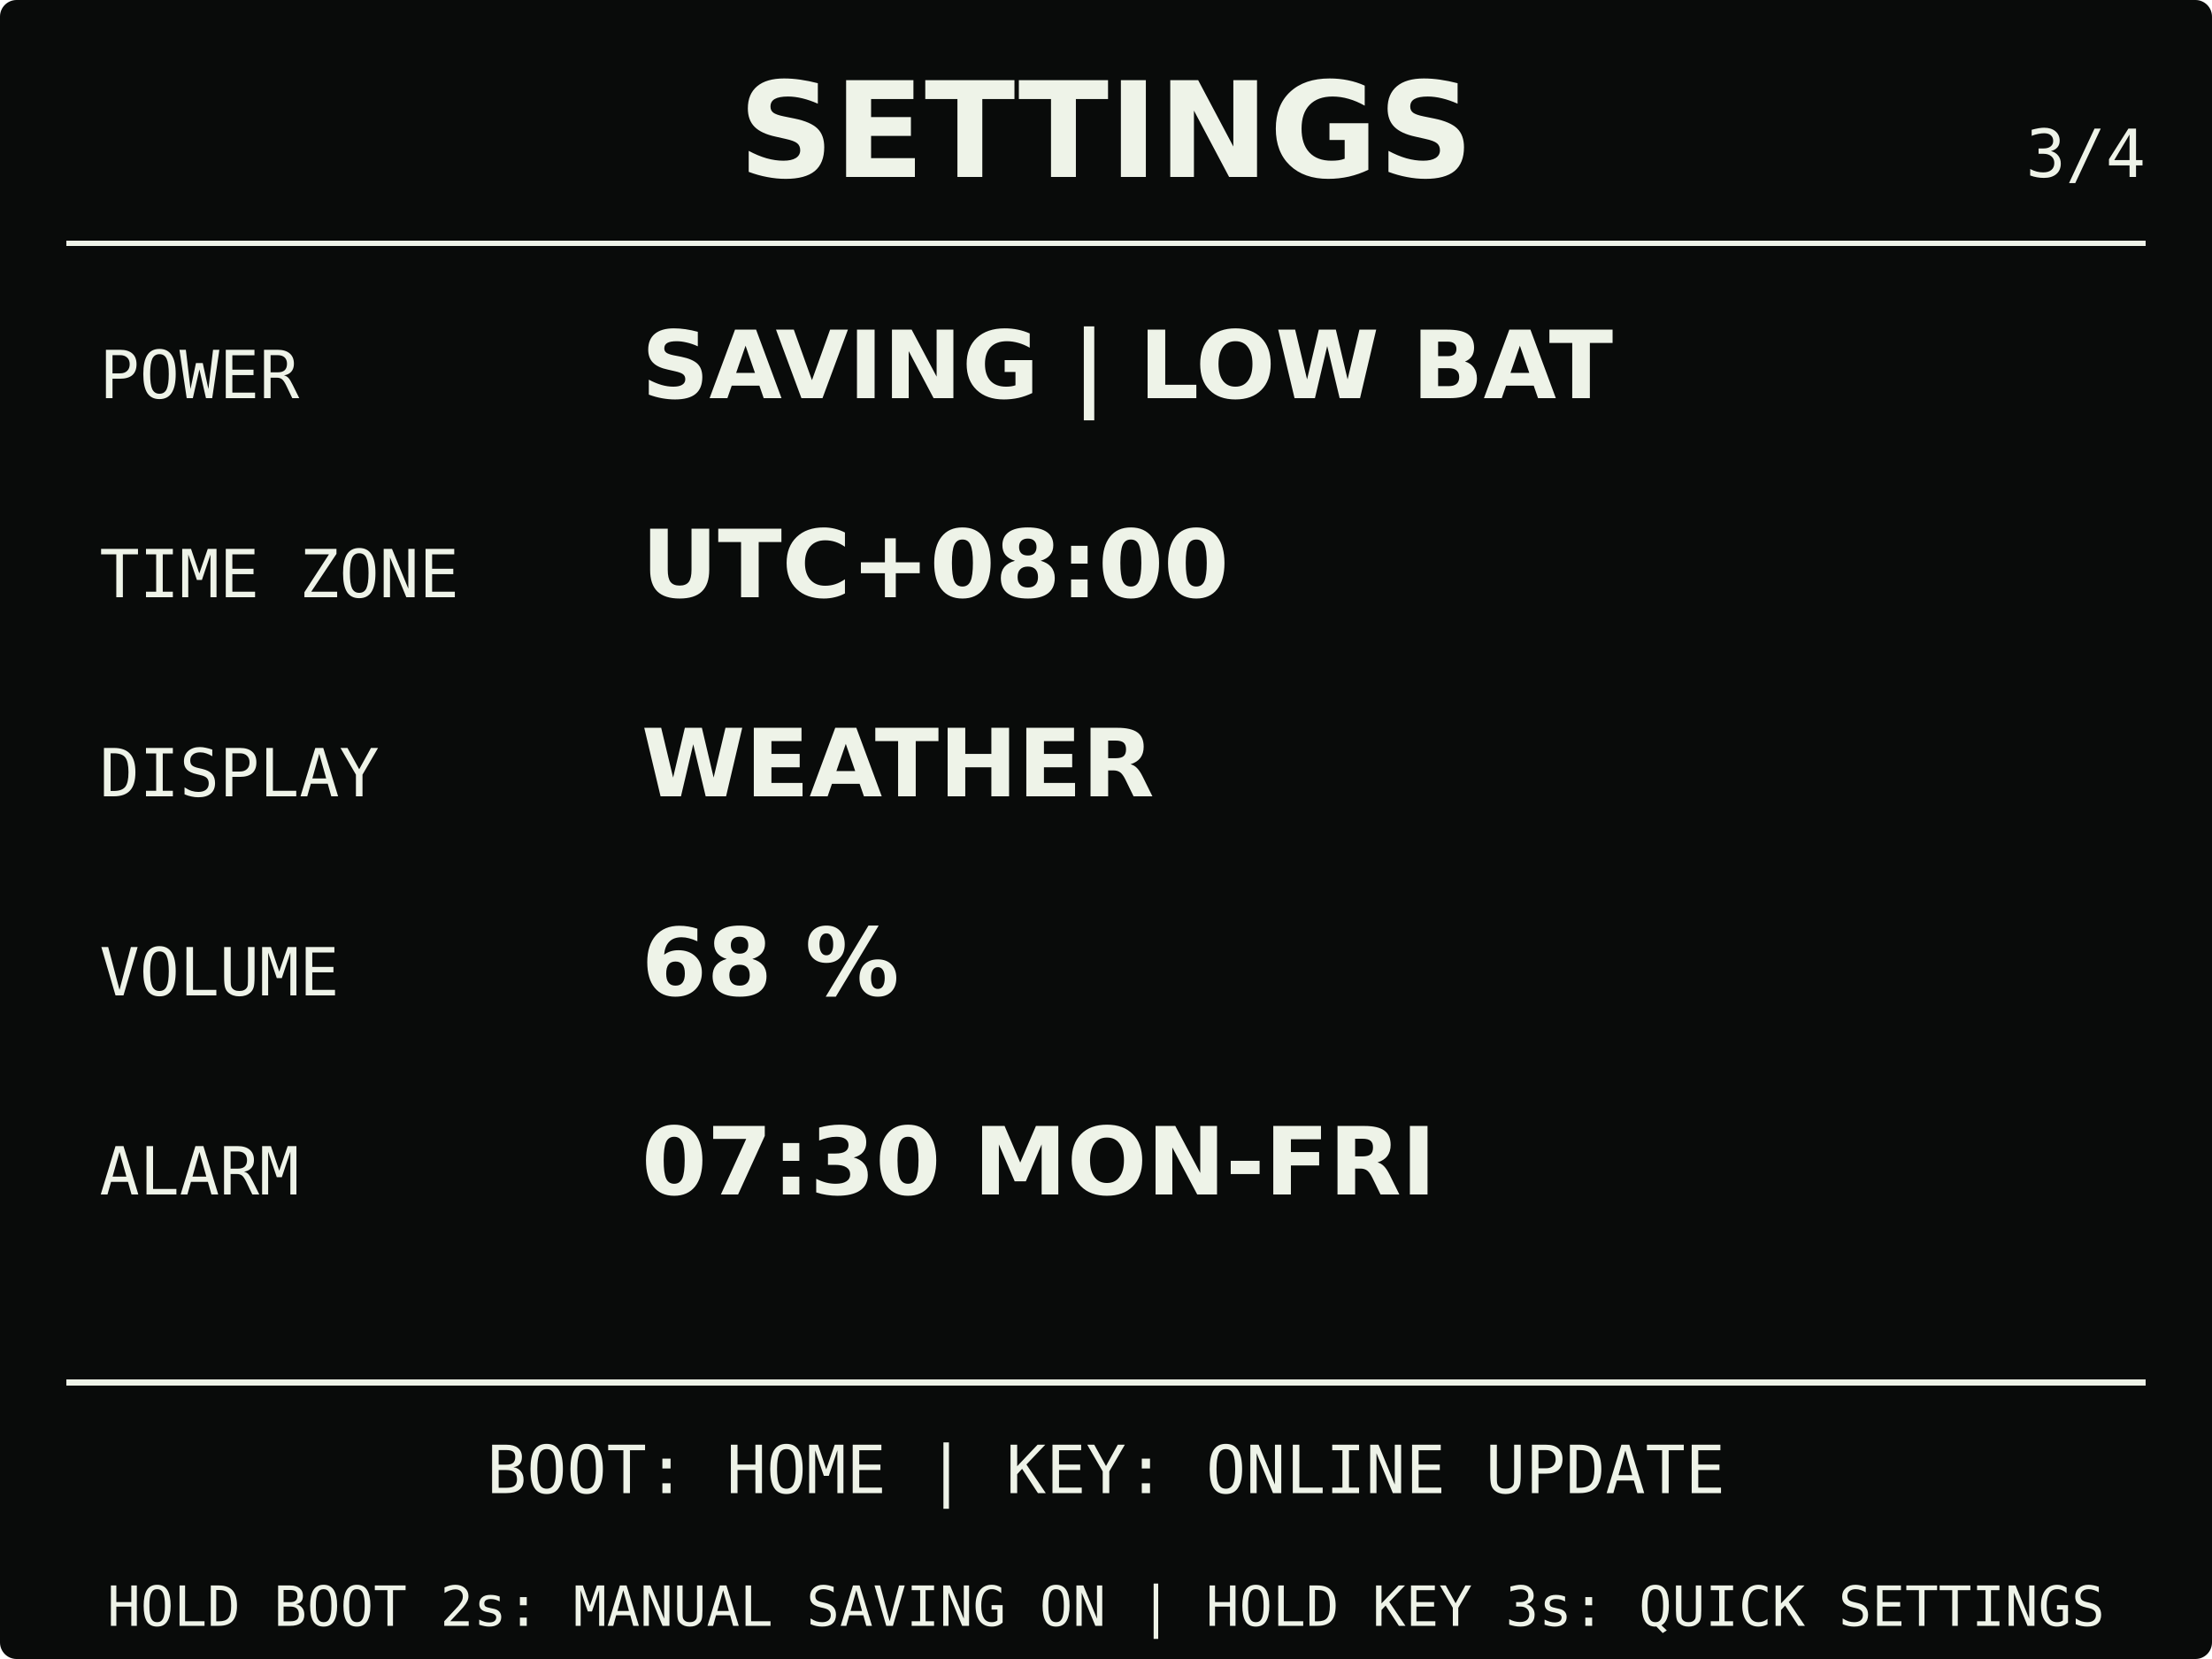
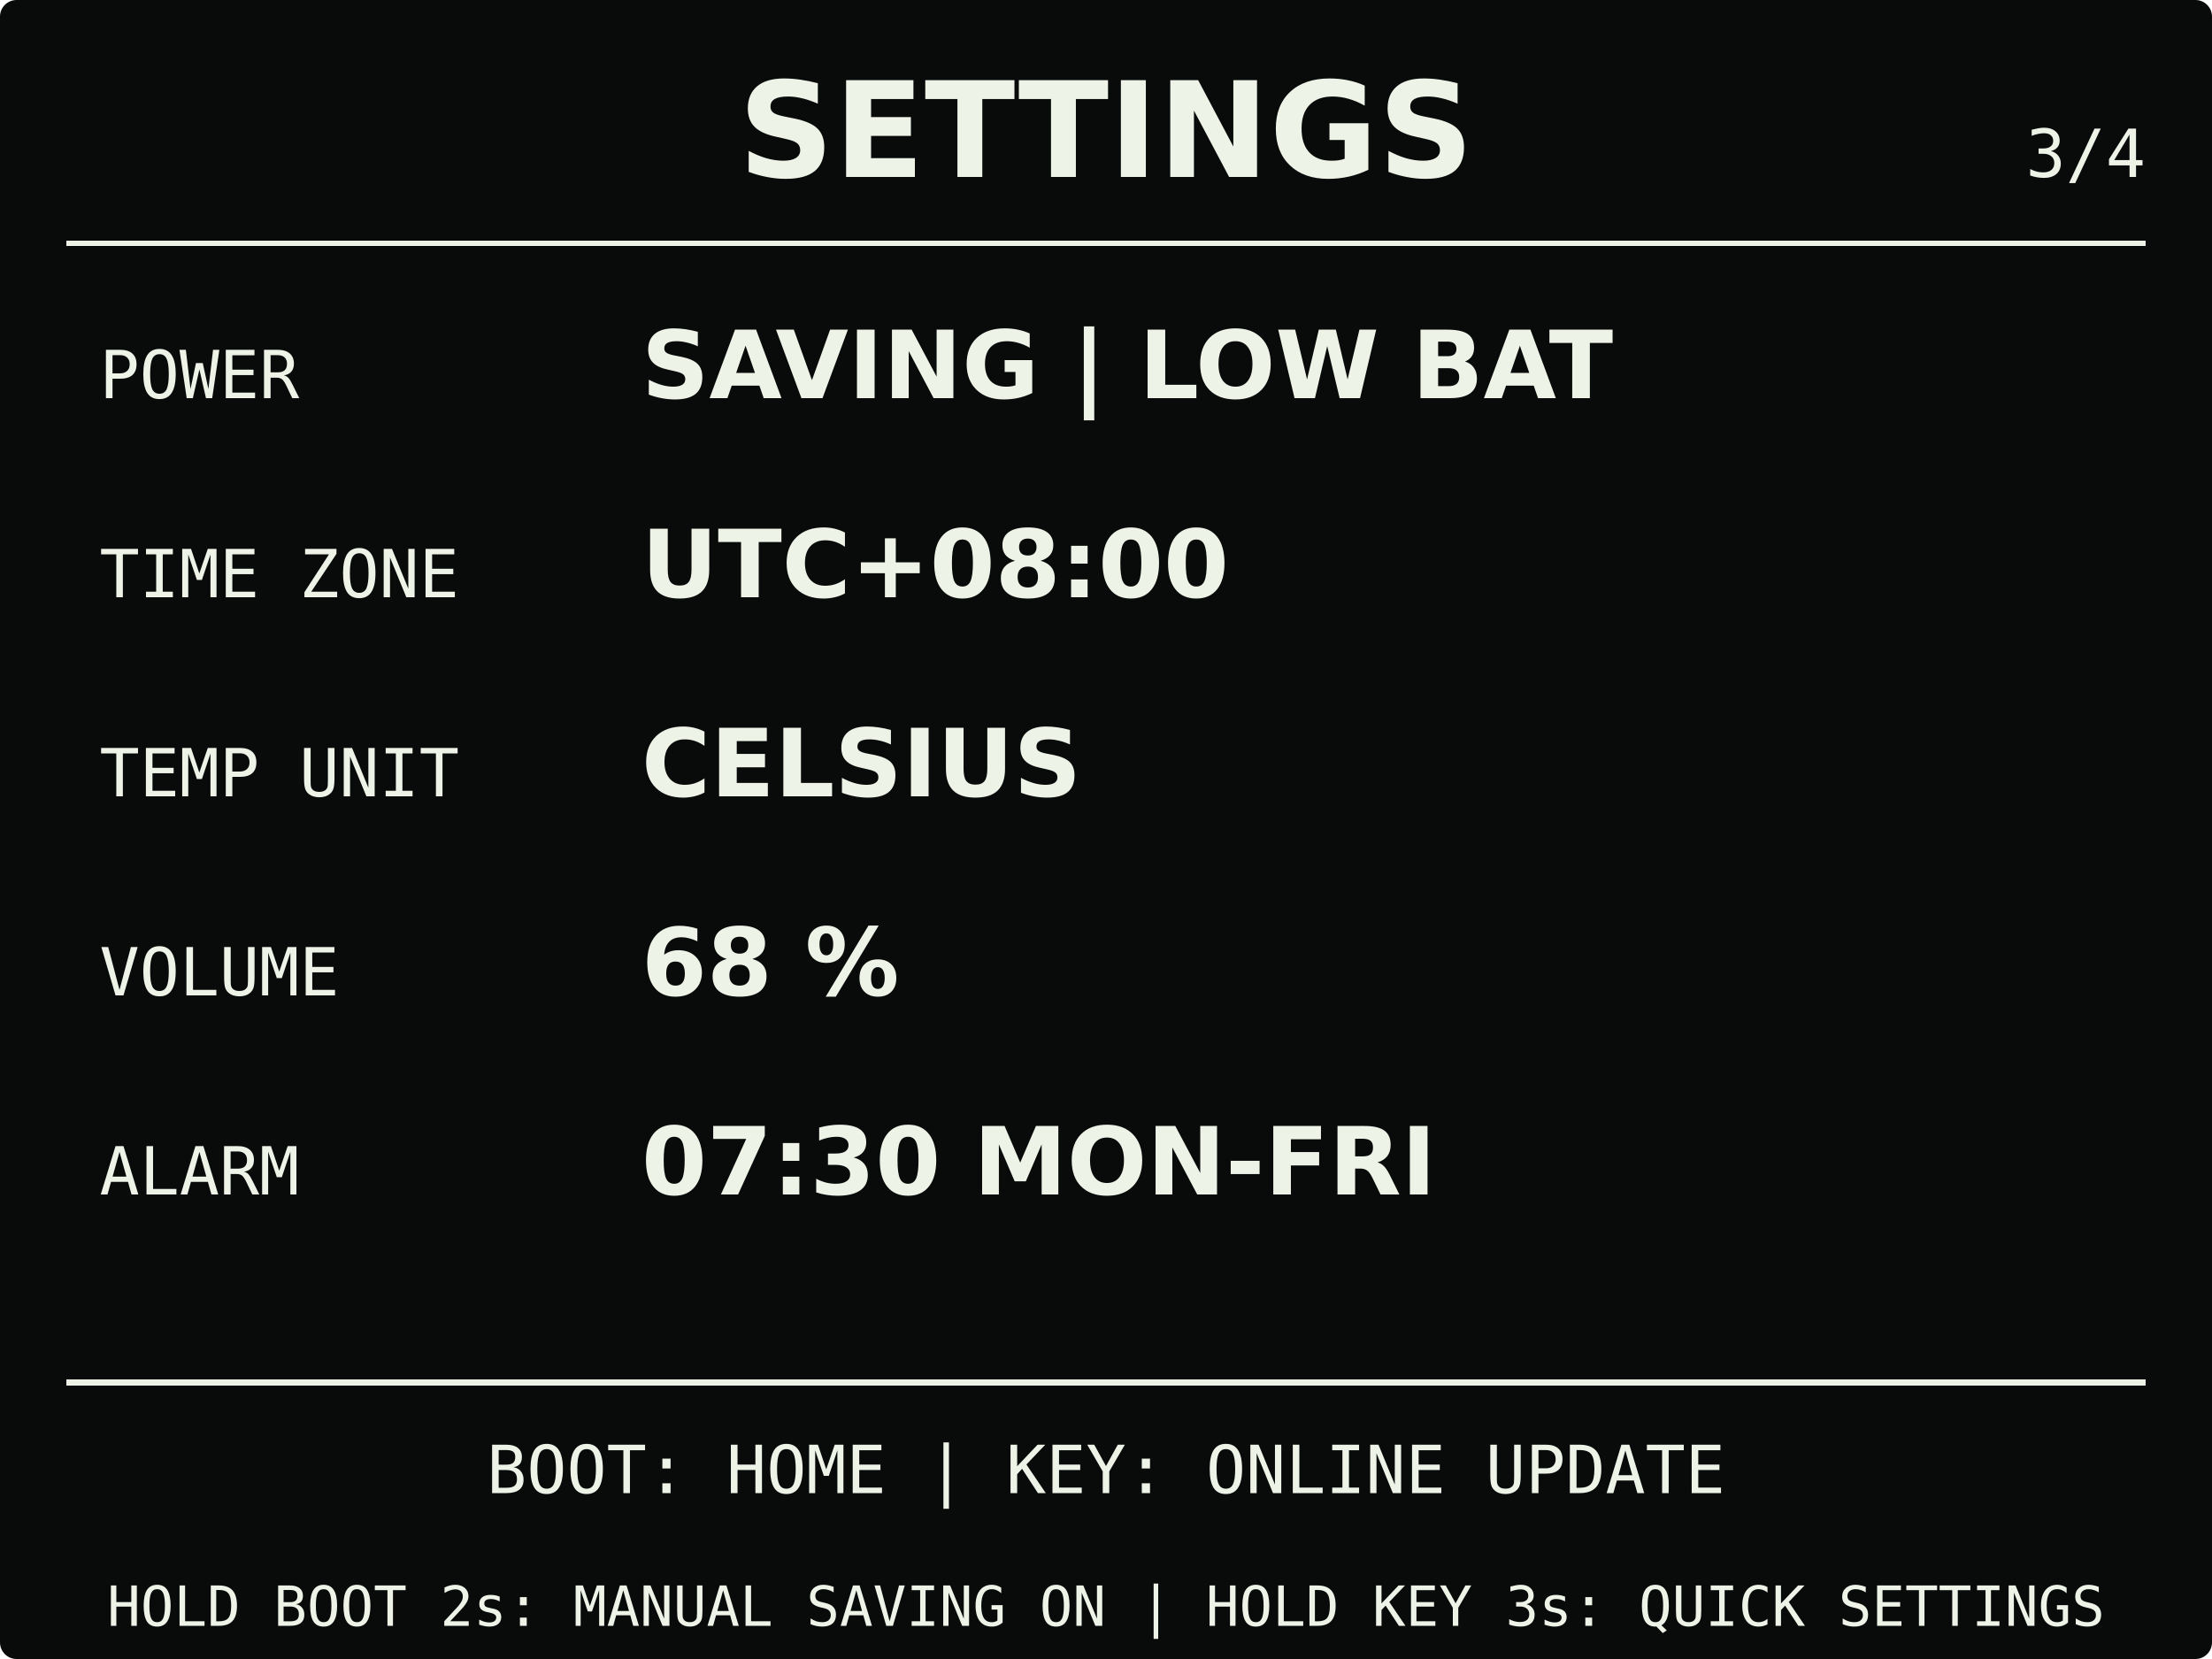
<svg xmlns="http://www.w3.org/2000/svg" width="400" height="300" viewBox="0 0 400 300" role="img" aria-labelledby="title description">
  <rect width="400" height="300" rx="3" fill="#090b0a" />
  <g fill="#eef3e8" stroke="#eef3e8">
    <text x="200" y="32" stroke="none" text-anchor="middle" font-family="DejaVu Sans, Arial, sans-serif" font-size="24" font-weight="700">SETTINGS</text>
    <text x="388" y="32" stroke="none" text-anchor="end" font-family="DejaVu Sans Mono, Consolas, monospace" font-size="12">3/4</text>
    <path d="M12 44H388M12 250H388" fill="none" stroke-width="1" shape-rendering="crispEdges" />
    <g stroke="none" font-family="DejaVu Sans Mono, Consolas, monospace" font-size="12">
      <text x="18" y="72">POWER</text>
      <text x="18" y="108">TIME ZONE</text>
-       <text x="18" y="144">DISPLAY</text>
+       <text x="18" y="144">TEMP UNIT</text>
      <text x="18" y="180">VOLUME</text>
      <text x="18" y="216">ALARM</text>
    </g>
    <g stroke="none" font-family="DejaVu Sans, Arial, sans-serif" font-size="17" font-weight="700">
      <text x="116" y="72">SAVING | LOW BAT</text>
      <text x="116" y="108">UTC+08:00</text>
-       <text x="116" y="144">WEATHER</text>
+       <text x="116" y="144">CELSIUS</text>
      <text x="116" y="180">68 %</text>
      <text x="116" y="216">07:30 MON-FRI</text>
    </g>
    <g stroke="none" text-anchor="middle" font-family="DejaVu Sans Mono, Consolas, monospace" font-size="12">
      <text x="200" y="270">BOOT: HOME | KEY: ONLINE UPDATE</text>
      <text x="200" y="294" font-size="10">HOLD BOOT 2s: MANUAL SAVING ON | HOLD KEY 3s: QUICK SETTINGS</text>
    </g>
  </g>
</svg>
